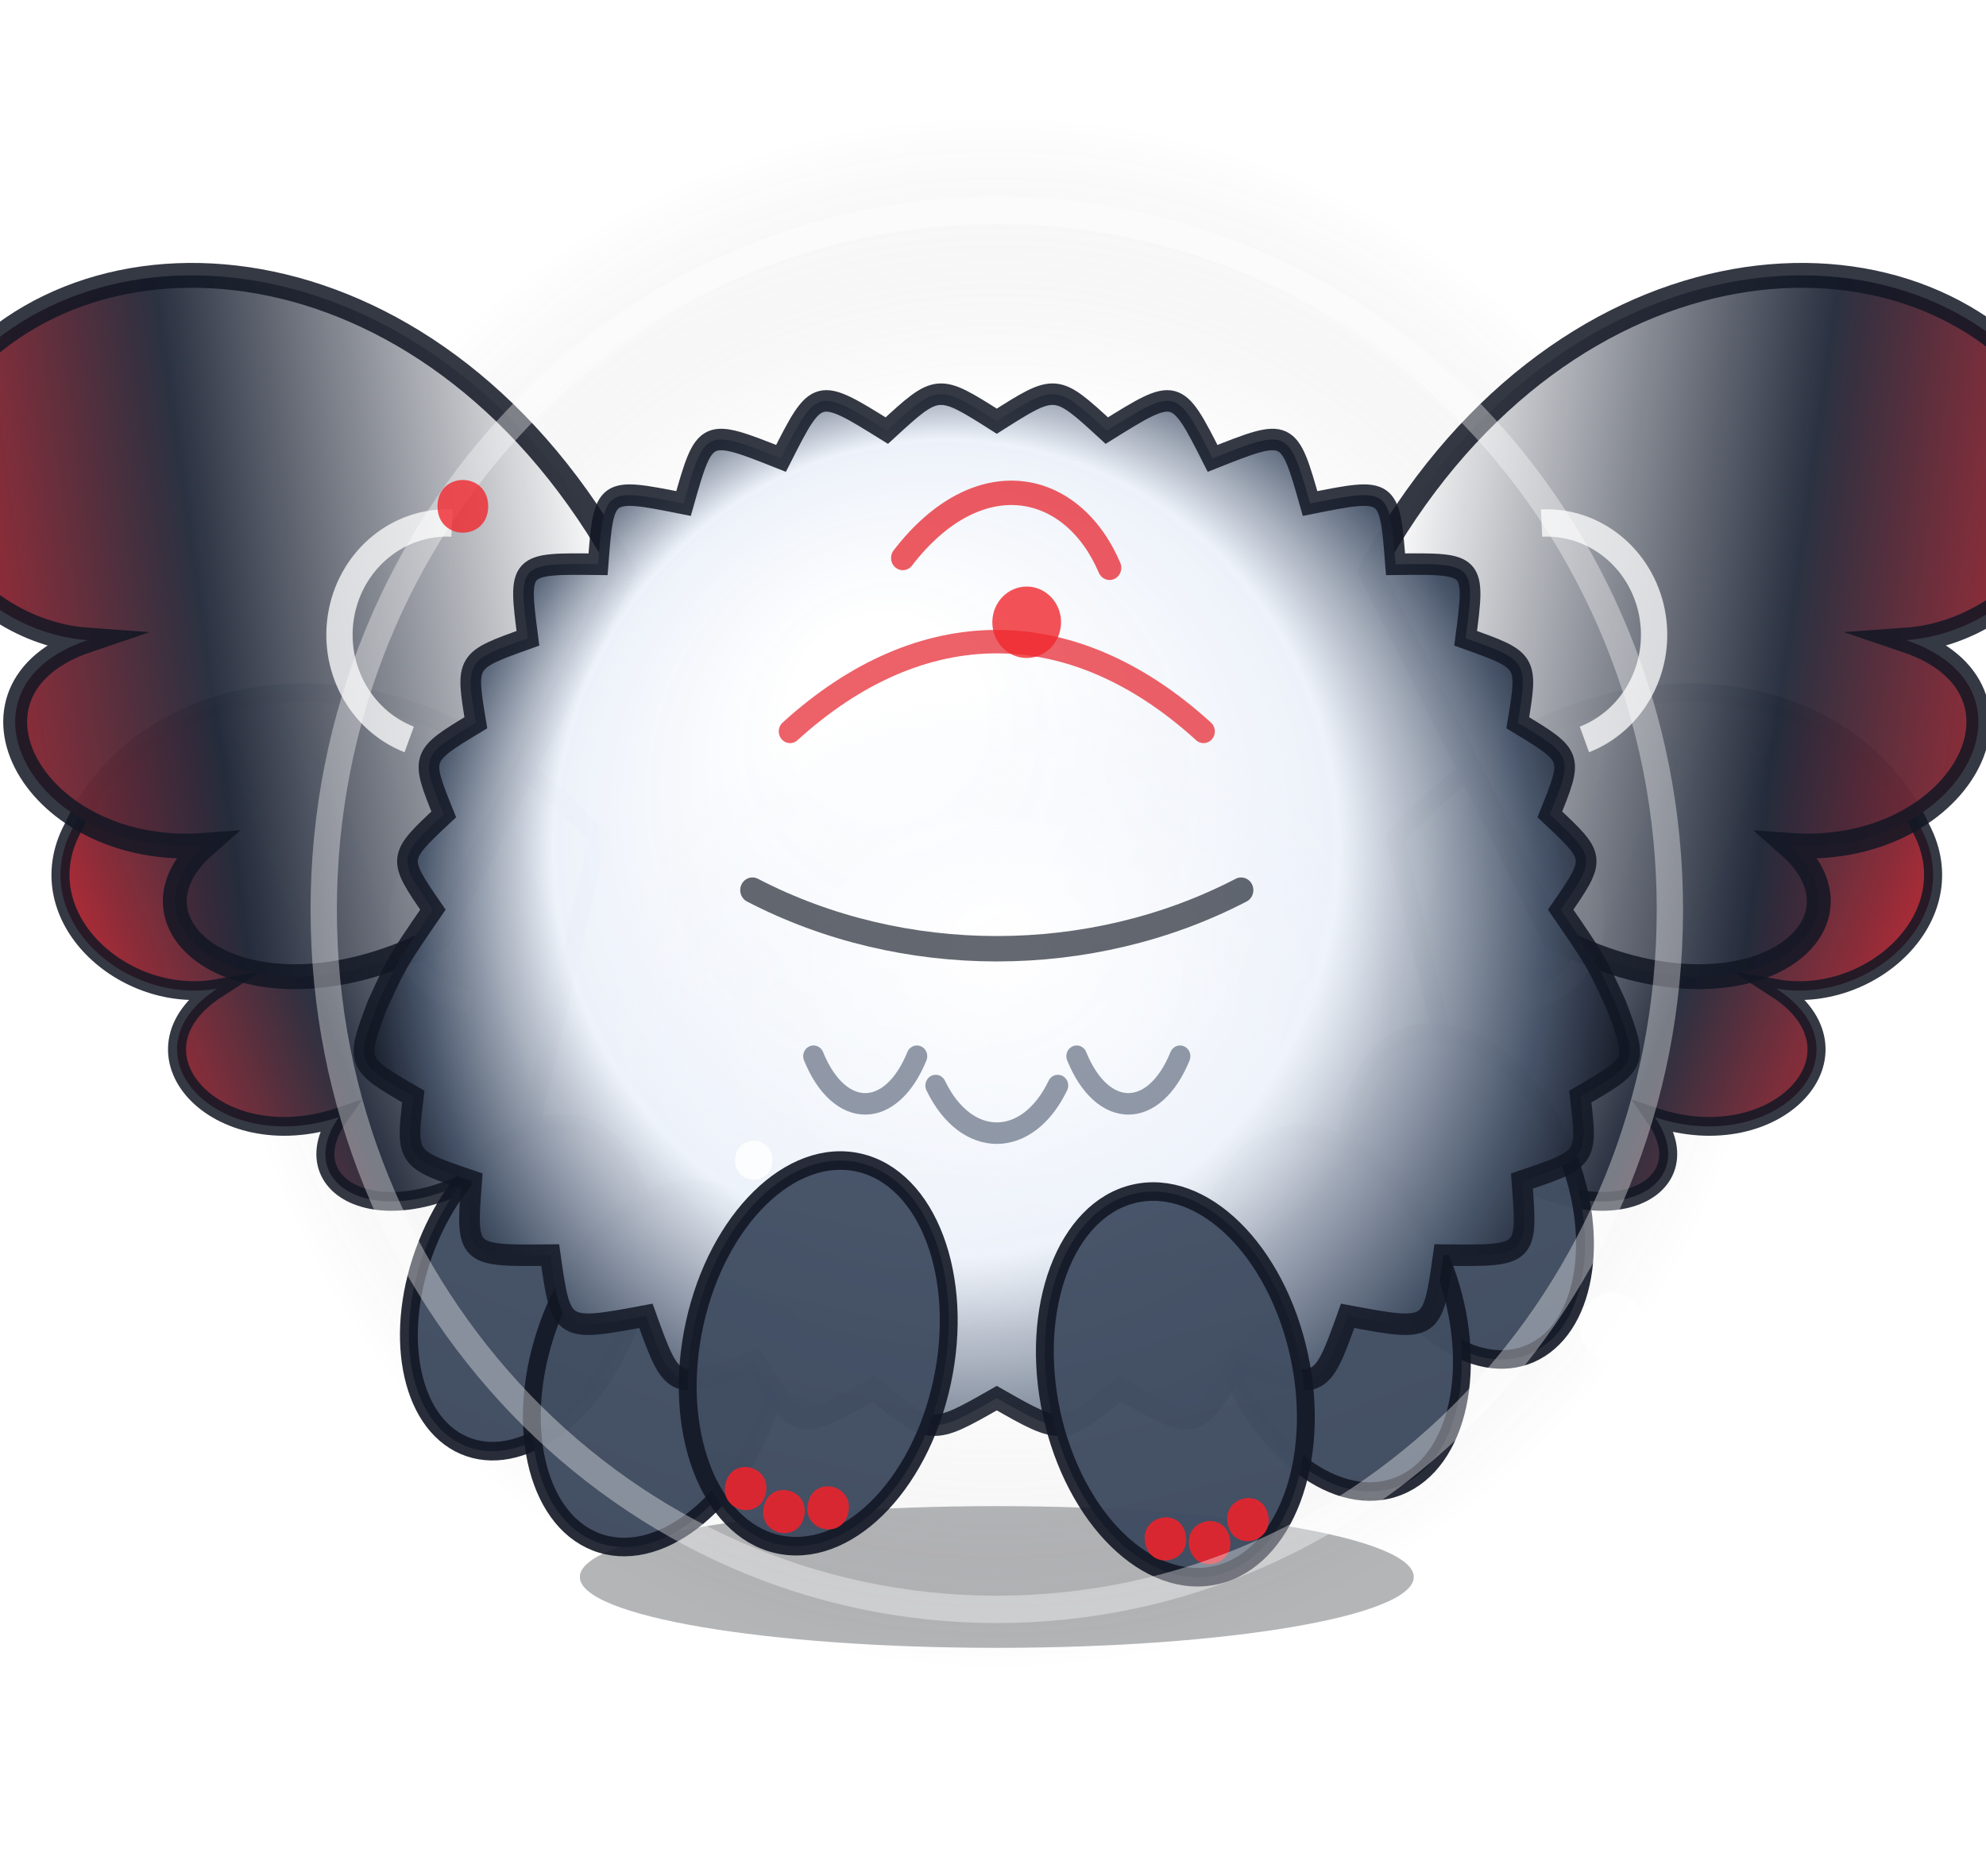
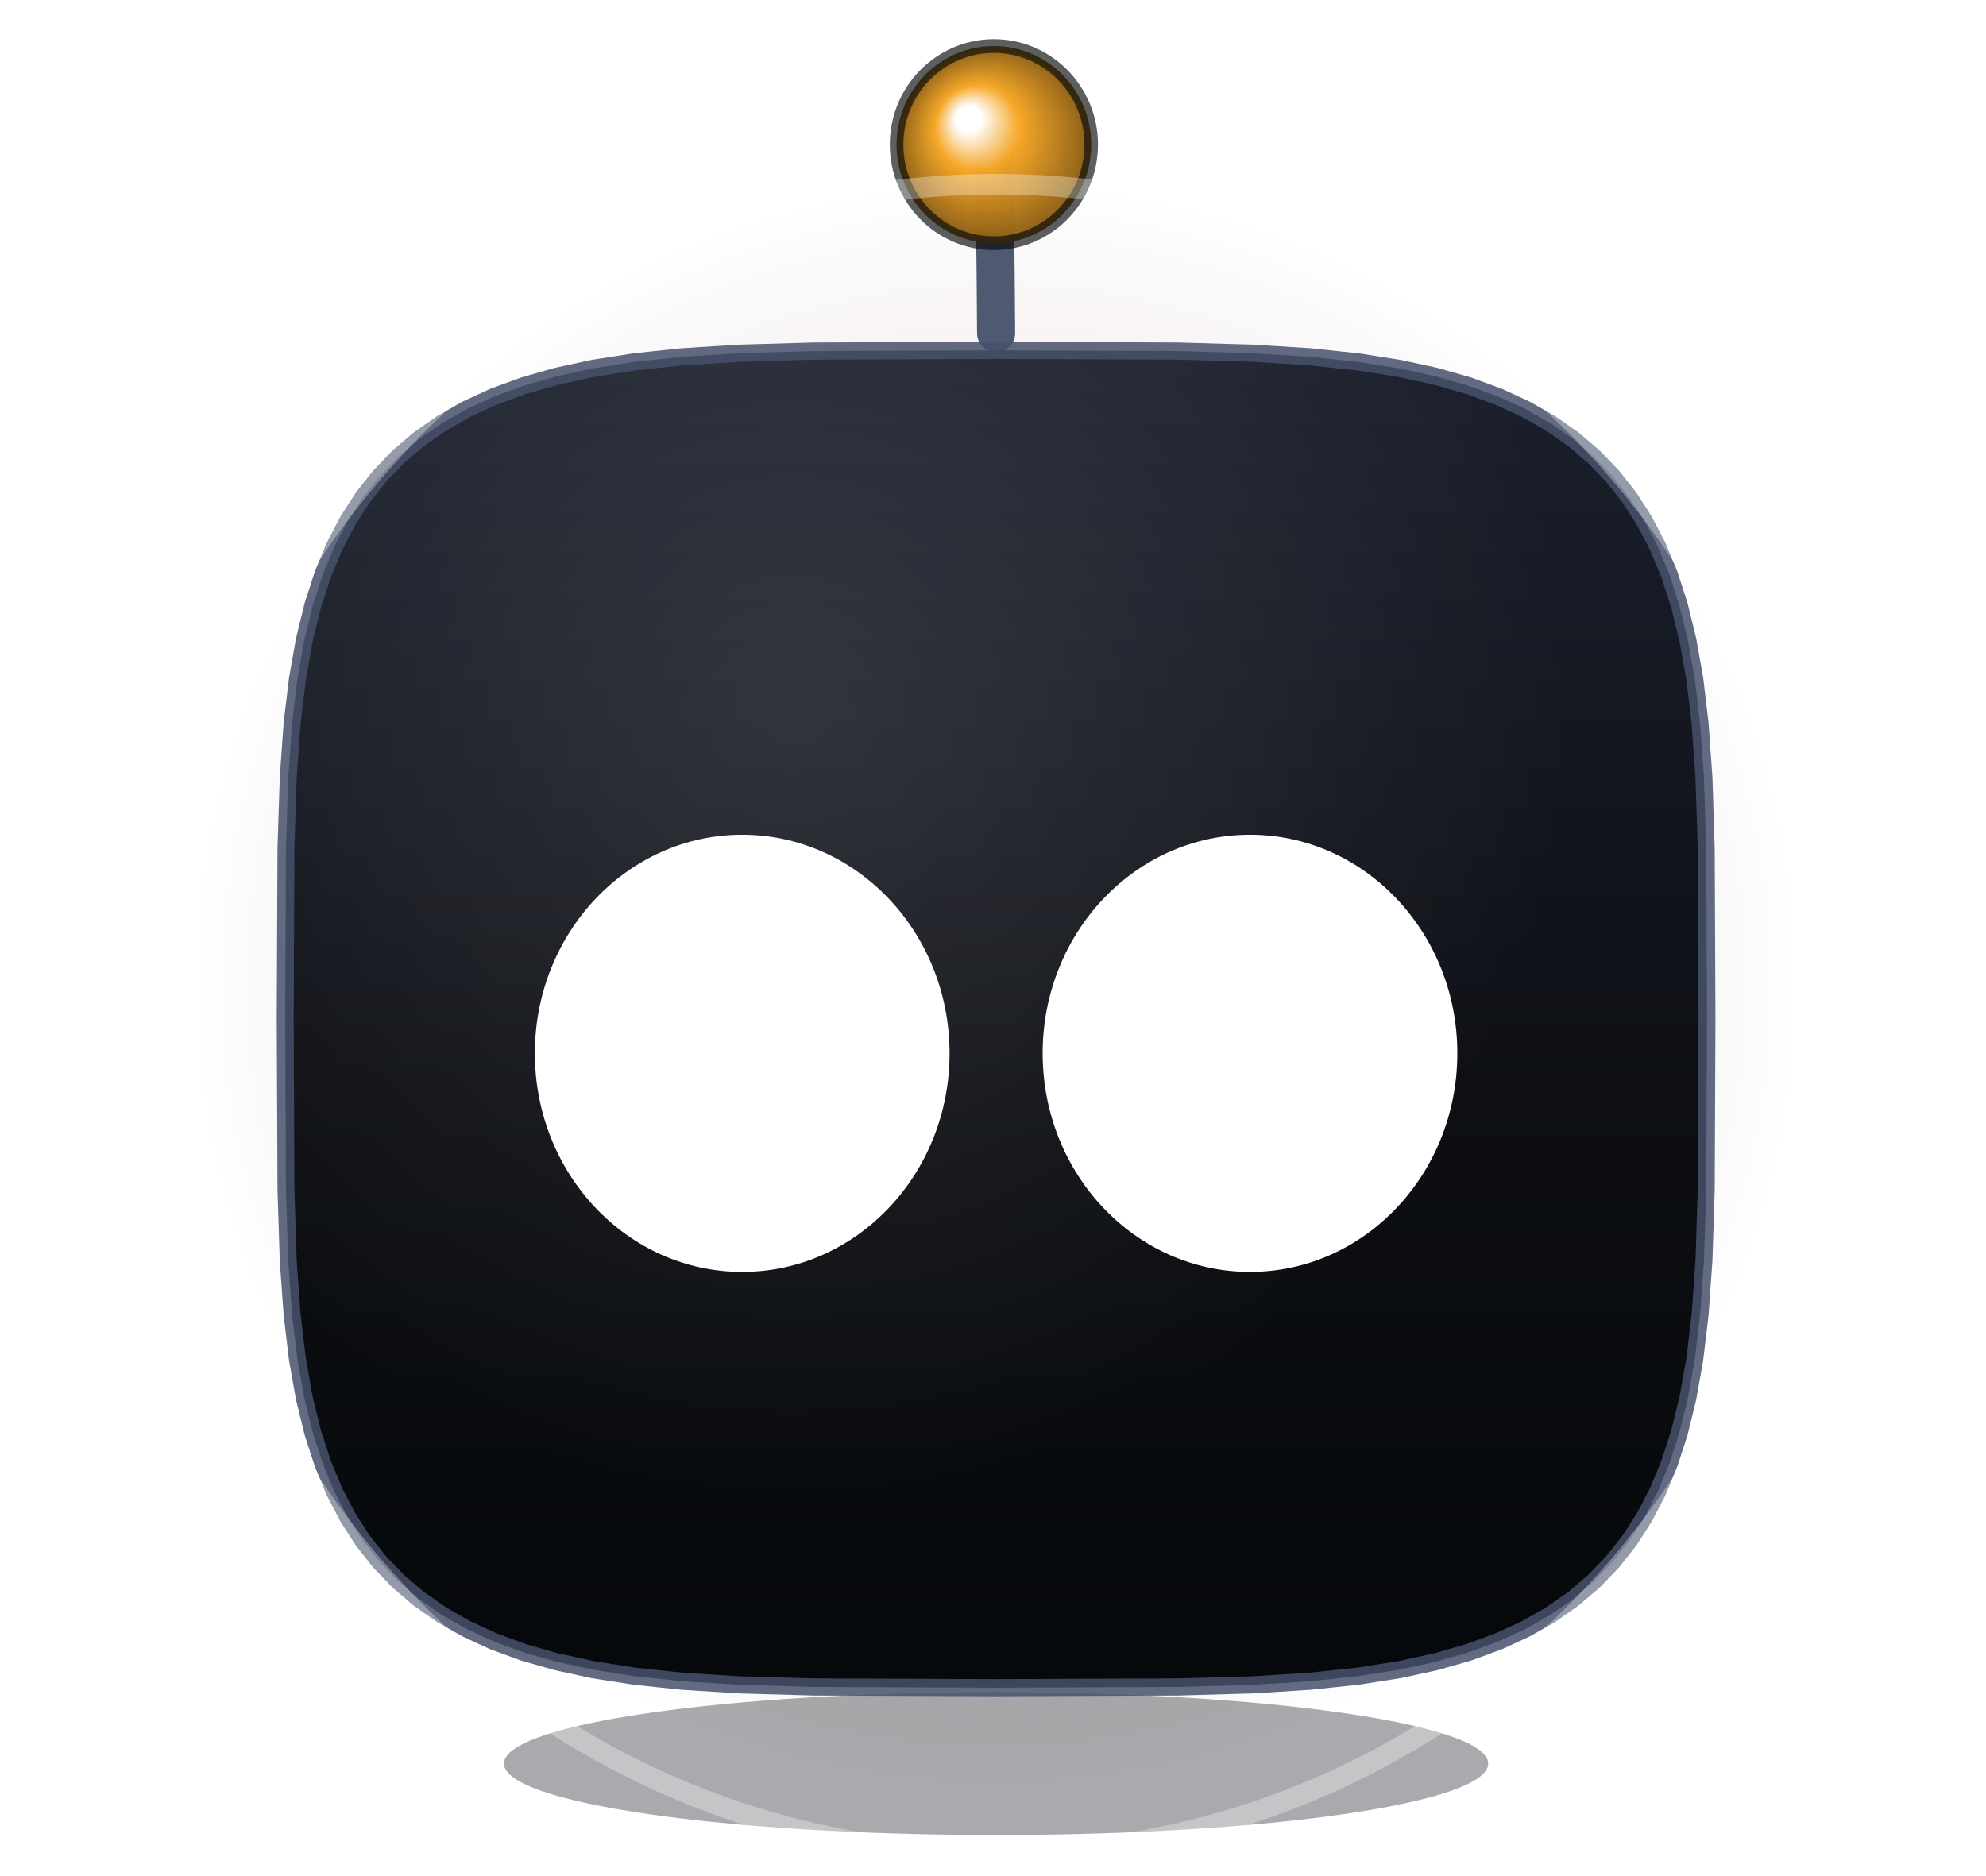
<svg xmlns="http://www.w3.org/2000/svg" width="360" height="340" viewBox="0 0 360 340">
  <defs>
-     <radialGradient id="radial-pattern-0" gradientUnits="userSpaceOnUse" cx="0" cy="-2" fx="0" fy="-2" r="90.167" gradientTransform="matrix(1.565217, 0, 0, 1.565217, 180.688, 164.9291)">
-       <stop offset="0.155" stop-color="rgb(100%, 98%, 98%)" stop-opacity="0.32" />
-       <stop offset="0.62" stop-color="rgb(98%, 98%, 100%)" stop-opacity="0.12" />
+     <radialGradient id="radial-pattern-0" gradientUnits="userSpaceOnUse" cx="0" cy="0" fx="0" fy="0" r="102.736" gradientTransform="matrix(1.416667, 0, 0, 1.416667, 180.5607, 178.5386)">
+       <stop offset="0.156" stop-color="rgb(96%, 65%, 14%)" stop-opacity="0.28" />
+       <stop offset="0.705" stop-color="rgb(90%, 28%, 30%)" stop-opacity="0.08" />
      <stop offset="1" stop-color="rgb(0%, 0%, 0%)" stop-opacity="0" />
    </radialGradient>
-     <linearGradient id="linear-pattern-0" gradientUnits="userSpaceOnUse" x1="0" y1="-12" x2="58" y2="20" gradientTransform="matrix(1, 0.000000000000000014, 0.000000000000000014, 1, -0.000000000000028422, 0)">
-       <stop offset="0" stop-color="rgb(100%, 100%, 100%)" stop-opacity="0.99" />
-       <stop offset="0.52" stop-color="rgb(14%, 17%, 23%)" stop-opacity="0.97" />
-       <stop offset="1" stop-color="rgb(90%, 14%, 18%)" stop-opacity="0.98" />
+     <radialGradient id="radial-pattern-1" gradientUnits="userSpaceOnUse" cx="-0.261" cy="-98" fx="-3.711" fy="-101.45" r="11.5" gradientTransform="matrix(1, 0, 0, 1, 0.000000000000014211, 0)">
+       <stop offset="0.13" stop-color="rgb(100%, 100%, 100%)" stop-opacity="0.98" />
+       <stop offset="0.435" stop-color="rgb(96%, 65%, 14%)" stop-opacity="0.98" />
+       <stop offset="1" stop-color="rgb(52.8%, 35.75%, 7.7%)" stop-opacity="0.98" />
+     </radialGradient>
+     <linearGradient id="linear-pattern-0" gradientUnits="userSpaceOnUse" x1="0" y1="-78" x2="0" y2="86" gradientTransform="matrix(1.534083, 0, 0, 1.55425, 180.5607, 178.5386)">
+       <stop offset="0" stop-color="rgb(11%, 13%, 18%)" stop-opacity="1" />
+       <stop offset="0.55" stop-color="rgb(5%, 6%, 8%)" stop-opacity="1" />
+       <stop offset="1" stop-color="rgb(2%, 3%, 4%)" stop-opacity="1" />
    </linearGradient>
-     <linearGradient id="linear-pattern-1" gradientUnits="userSpaceOnUse" x1="0" y1="-12" x2="58" y2="20" gradientTransform="matrix(1, 0.000000000000000014, 0.000000000000000014, 1, 0.000000000000028422, 0.000000000000014211)">
-       <stop offset="0" stop-color="rgb(100%, 100%, 100%)" stop-opacity="0.99" />
-       <stop offset="0.52" stop-color="rgb(14%, 17%, 23%)" stop-opacity="0.97" />
-       <stop offset="1" stop-color="rgb(90%, 14%, 18%)" stop-opacity="0.98" />
-     </linearGradient>
-     <linearGradient id="linear-pattern-2" gradientUnits="userSpaceOnUse" x1="0" y1="-12" x2="58" y2="20">
-       <stop offset="0" stop-color="rgb(100%, 100%, 100%)" stop-opacity="0.99" />
-       <stop offset="0.52" stop-color="rgb(14%, 17%, 23%)" stop-opacity="0.97" />
-       <stop offset="1" stop-color="rgb(90%, 14%, 18%)" stop-opacity="0.98" />
-     </linearGradient>
-     <linearGradient id="linear-pattern-3" gradientUnits="userSpaceOnUse" x1="0" y1="-12" x2="58" y2="20" gradientTransform="matrix(1, 0, 0, 1, 0.000000000000014211, 0)">
-       <stop offset="0" stop-color="rgb(100%, 100%, 100%)" stop-opacity="0.99" />
-       <stop offset="0.52" stop-color="rgb(14%, 17%, 23%)" stop-opacity="0.97" />
-       <stop offset="1" stop-color="rgb(90%, 14%, 18%)" stop-opacity="0.98" />
-     </linearGradient>
-     <linearGradient id="linear-pattern-4" gradientUnits="userSpaceOnUse" x1="0" y1="-17.5" x2="0" y2="17.5" gradientTransform="matrix(11.5, 0.000000000000000888, 0.000000000000000888, 17.5, 0, 0.000000000000014211)">
-       <stop offset="0" stop-color="rgb(100%, 100%, 100%)" stop-opacity="0.99" />
-       <stop offset="0.45" stop-color="rgb(28%, 33%, 41%)" stop-opacity="0.98" />
-       <stop offset="1" stop-color="rgb(7%, 9%, 14%)" stop-opacity="0.99" />
-     </linearGradient>
-     <linearGradient id="linear-pattern-5" gradientUnits="userSpaceOnUse" x1="0" y1="-17.5" x2="0" y2="17.5" gradientTransform="matrix(11.5, 0.000000000000000888, -0.000000000000000888, 17.5, -0.000000000000014211, 0.000000000000028422)">
-       <stop offset="0" stop-color="rgb(100%, 100%, 100%)" stop-opacity="0.99" />
-       <stop offset="0.45" stop-color="rgb(28%, 33%, 41%)" stop-opacity="0.98" />
-       <stop offset="1" stop-color="rgb(7%, 9%, 14%)" stop-opacity="0.99" />
-     </linearGradient>
-     <linearGradient id="linear-pattern-6" gradientUnits="userSpaceOnUse" x1="0" y1="-19" x2="0" y2="19" gradientTransform="matrix(12.5, 0, 0, 19, 0.000000000000028422, -0.000000000000014211)">
-       <stop offset="0" stop-color="rgb(100%, 100%, 100%)" stop-opacity="0.99" />
-       <stop offset="0.45" stop-color="rgb(28%, 33%, 41%)" stop-opacity="0.98" />
-       <stop offset="1" stop-color="rgb(7%, 9%, 14%)" stop-opacity="0.99" />
-     </linearGradient>
-     <linearGradient id="linear-pattern-7" gradientUnits="userSpaceOnUse" x1="0" y1="-19" x2="0" y2="19" gradientTransform="matrix(12.5, 0, 0, 19, 0, 0.000000000000028422)">
-       <stop offset="0" stop-color="rgb(100%, 100%, 100%)" stop-opacity="0.99" />
-       <stop offset="0.45" stop-color="rgb(28%, 33%, 41%)" stop-opacity="0.98" />
-       <stop offset="1" stop-color="rgb(7%, 9%, 14%)" stop-opacity="0.99" />
-     </linearGradient>
-     <radialGradient id="radial-pattern-1" gradientUnits="userSpaceOnUse" cx="0" cy="5" fx="-14.069" fy="-24.31" r="68" gradientTransform="matrix(1, 0, 0, 1, 0, 0.000000000000014211)">
-       <stop offset="0.147" stop-color="rgb(100%, 100%, 100%)" stop-opacity="1" />
-       <stop offset="0.616" stop-color="rgb(93%, 95%, 98%)" stop-opacity="0.99" />
-       <stop offset="0.881" stop-color="rgb(28%, 33%, 41%)" stop-opacity="0.98" />
-       <stop offset="1" stop-color="rgb(7%, 9%, 14%)" stop-opacity="0.96" />
+     <radialGradient id="radial-pattern-2" gradientUnits="userSpaceOnUse" cx="-24" cy="-32" fx="-24" fy="-32" r="92" gradientTransform="matrix(1, 0, 0, 1, 0.000000000000014211, 0)">
+       <stop offset="0.043" stop-color="rgb(100%, 100%, 100%)" stop-opacity="0.12" />
+       <stop offset="1" stop-color="rgb(100%, 100%, 100%)" stop-opacity="0" />
    </radialGradient>
-     <radialGradient id="radial-pattern-2" gradientUnits="userSpaceOnUse" cx="0" cy="0" fx="0" fy="-0.222" r="1" gradientTransform="matrix(71.5498, 0, 0, 58.45012, 180.688, 182.6413)">
-       <stop offset="0.1" stop-color="rgb(100%, 100%, 100%)" stop-opacity="0.85" />
-       <stop offset="1" stop-color="rgb(93%, 95%, 98%)" stop-opacity="0" />
-     </radialGradient>
-     <linearGradient id="linear-pattern-8" gradientUnits="userSpaceOnUse" x1="0" y1="-20" x2="0" y2="20" gradientTransform="matrix(13.5, 0, 0, 20, 0, 0)">
-       <stop offset="0" stop-color="rgb(100%, 100%, 100%)" stop-opacity="0.99" />
-       <stop offset="0.45" stop-color="rgb(28%, 33%, 41%)" stop-opacity="0.98" />
-       <stop offset="1" stop-color="rgb(7%, 9%, 14%)" stop-opacity="0.99" />
-     </linearGradient>
-     <linearGradient id="linear-pattern-9" gradientUnits="userSpaceOnUse" x1="0" y1="-20" x2="0" y2="20" gradientTransform="matrix(13.5, 0.000000000000000444, -0.000000000000000888, 20, -0.000000000000028422, 0)">
-       <stop offset="0" stop-color="rgb(100%, 100%, 100%)" stop-opacity="0.99" />
-       <stop offset="0.45" stop-color="rgb(28%, 33%, 41%)" stop-opacity="0.98" />
-       <stop offset="1" stop-color="rgb(7%, 9%, 14%)" stop-opacity="0.99" />
-     </linearGradient>
+     <clipPath id="clip-0">
+       <path clip-rule="nonzero" d="M 96 151 L 173 151 L 173 231 L 96 231 Z M 96 151 " />
+     </clipPath>
+     <clipPath id="clip-1">
+       <path clip-rule="nonzero" d="M 172.125 190.973 C 172.125 212.863 155.297 230.605 134.539 230.605 C 113.781 230.605 96.953 212.863 96.953 190.973 C 96.953 169.082 113.781 151.34 134.539 151.34 C 155.297 151.34 172.125 169.082 172.125 190.973 " />
+     </clipPath>
+     <clipPath id="clip-2">
+       <path clip-rule="nonzero" d="M 189 151 L 265 151 L 265 231 L 189 231 Z M 189 151 " />
+     </clipPath>
+     <clipPath id="clip-3">
+       <path clip-rule="nonzero" d="M 264.168 190.973 C 264.168 212.863 247.34 230.605 226.582 230.605 C 205.824 230.605 189 212.863 189 190.973 C 189 169.082 205.824 151.34 226.582 151.34 C 247.34 151.34 264.168 169.082 264.168 190.973 " />
+     </clipPath>
  </defs>
-   <path fill-rule="nonzero" fill="rgb(2%, 3%, 6%)" fill-opacity="0.3" d="M 256.27 285.914 C 256.27 293.012 222.43 298.762 180.688 298.762 C 138.945 298.762 105.109 293.012 105.109 285.914 C 105.109 278.816 138.945 273.066 180.688 273.066 C 222.43 273.066 256.27 278.816 256.27 285.914 " />
-   <path fill-rule="nonzero" fill="url(#radial-pattern-0)" d="M 321.82 161.797 C 321.82 239.742 258.633 302.93 180.688 302.93 C 102.742 302.93 39.559 239.742 39.559 161.797 C 39.559 83.855 102.742 20.668 180.688 20.668 C 258.633 20.668 321.82 83.855 321.82 161.797 " />
-   <path fill-rule="nonzero" fill="url(#linear-pattern-0)" stroke-width="2" stroke-linecap="butt" stroke-linejoin="miter" stroke="rgb(7%, 9%, 14%)" stroke-opacity="0.85" stroke-miterlimit="10" d="M -0 -14 C 24.001 -34 52 -26.001 58 -7.999 C 62 2 50 10.001 40 7 C 50.001 14.999 38 24.999 25.001 19.001 C 30 28.001 15.999 32 4.001 19 Z M -0 -14 " transform="matrix(-1.623663, -0.203555, -0.19578, 1.688139, 105.7311, 175.5564)" />
-   <path fill="none" stroke-width="2.2" stroke-linecap="butt" stroke-linejoin="miter" stroke="rgb(100%, 100%, 100%)" stroke-opacity="0.75" stroke-miterlimit="10" d="M 14.781 -12.561 C 18.992 -11.192 21.581 -6.965 20.89 -2.591 C 20.197 1.779 16.426 4.999 11.999 5 " transform="matrix(-1.623663, -0.203555, -0.19578, 1.688139, 105.7311, 175.5564)" />
-   <path fill-rule="nonzero" fill="url(#linear-pattern-1)" stroke-width="2" stroke-linecap="butt" stroke-linejoin="miter" stroke="rgb(7%, 9%, 14%)" stroke-opacity="0.85" stroke-miterlimit="10" d="M -0.001 -14 C 24 -34 52 -26.001 57.999 -8 C 62 2 49.999 10.001 39.999 7 C 50.001 14.999 38 24.999 25 19.001 C 29.999 28.001 15.999 32 4 19 Z M -0.001 -14 " transform="matrix(1.623663, -0.203555, 0.19578, 1.688139, 255.6449, 175.5564)" />
-   <path fill="none" stroke-width="2.2" stroke-linecap="butt" stroke-linejoin="miter" stroke="rgb(100%, 100%, 100%)" stroke-opacity="0.75" stroke-miterlimit="10" d="M 14.782 -12.56 C 18.991 -11.192 21.583 -6.964 20.889 -2.591 C 20.196 1.779 16.428 5 12.001 5 " transform="matrix(1.623663, -0.203555, 0.19578, 1.688139, 255.6449, 175.5564)" />
-   <path fill-rule="nonzero" fill="url(#linear-pattern-2)" stroke-width="2" stroke-linecap="butt" stroke-linejoin="miter" stroke="rgb(7%, 9%, 14%)" stroke-opacity="0.85" stroke-miterlimit="10" d="M -0 -14 C 24 -34 52 -26 58 -8.001 C 62 2.001 50 10 40 6.999 C 50 15 38 25 24.999 19 C 30 28 15.999 32.001 4.001 18.999 Z M -0 -14 " transform="matrix(-2.028029, -0.793669, -0.763356, 2.108563, 102.3239, 133.0472)" />
-   <path fill="none" stroke-width="2.2" stroke-linecap="butt" stroke-linejoin="miter" stroke="rgb(100%, 100%, 100%)" stroke-opacity="0.75" stroke-miterlimit="10" d="M 14.782 -12.56 C 18.992 -11.192 21.582 -6.964 20.89 -2.591 C 20.197 1.781 16.428 5 11.999 5 " transform="matrix(-2.028029, -0.793669, -0.763356, 2.108563, 102.3239, 133.0472)" />
-   <path fill-rule="nonzero" fill="url(#linear-pattern-3)" stroke-width="2" stroke-linecap="butt" stroke-linejoin="miter" stroke="rgb(7%, 9%, 14%)" stroke-opacity="0.85" stroke-miterlimit="10" d="M -0.001 -14 C 23.999 -34 52.001 -26 58 -8.001 C 62 2.001 50 10 40 6.999 C 49.999 15 37.999 25 25 19.001 C 29.999 28 16 32.001 4 18.999 Z M -0.001 -14 " transform="matrix(2.028029, -0.793669, 0.763356, 2.108563, 259.0521, 133.0472)" />
-   <path fill="none" stroke-width="2.2" stroke-linecap="butt" stroke-linejoin="miter" stroke="rgb(100%, 100%, 100%)" stroke-opacity="0.75" stroke-miterlimit="10" d="M 14.781 -12.56 C 18.991 -11.192 21.582 -6.964 20.889 -2.591 C 20.197 1.781 16.427 4.999 12.001 5 " transform="matrix(2.028029, -0.793669, 0.763356, 2.108563, 259.0521, 133.0472)" />
-   <path fill-rule="nonzero" fill="url(#linear-pattern-4)" stroke-width="1.9" stroke-linecap="butt" stroke-linejoin="miter" stroke="rgb(7%, 9%, 14%)" stroke-opacity="0.9" stroke-miterlimit="10" d="M 11.501 -0 C 11.499 9.665 6.35 17.5 -0 17.501 C -6.352 17.5 -11.5 9.664 -11.5 0.001 C -11.5 -9.666 -6.351 -17.501 0.001 -17.5 C 6.352 -17.5 11.5 -9.664 11.501 -0 " transform="matrix(1.574485, 0.676321, -0.65049, 1.637008, 95.50966, 233.4136)" />
-   <path fill-rule="nonzero" fill="url(#linear-pattern-5)" stroke-width="1.9" stroke-linecap="butt" stroke-linejoin="miter" stroke="rgb(7%, 9%, 14%)" stroke-opacity="0.9" stroke-miterlimit="10" d="M 11.5 -0.001 C 11.501 9.664 6.352 17.5 -0 17.499 C -6.351 17.5 -11.5 9.666 -11.501 0 C -11.5 -9.665 -6.351 -17.5 -0 -17.5 C 6.352 -17.5 11.501 -9.666 11.5 -0.001 " transform="matrix(1.570454, -0.686376, 0.660161, 1.632818, 265.8663, 216.8287)" />
-   <path fill-rule="nonzero" fill="url(#linear-pattern-6)" stroke-width="1.9" stroke-linecap="butt" stroke-linejoin="miter" stroke="rgb(7%, 9%, 14%)" stroke-opacity="0.9" stroke-miterlimit="10" d="M 12.5 -0 C 12.5 10.494 6.903 19 0.001 19 C -6.904 19.001 -12.499 10.493 -12.5 0.001 C -12.5 -10.494 -6.903 -18.999 -0.001 -18.999 C 6.904 -19.001 12.501 -10.493 12.5 -0 " transform="matrix(1.595263, 0.621462, -0.597726, 1.658611, 119.3596, 248.021)" />
-   <path fill-rule="nonzero" fill="url(#linear-pattern-7)" stroke-width="1.9" stroke-linecap="butt" stroke-linejoin="miter" stroke="rgb(7%, 9%, 14%)" stroke-opacity="0.9" stroke-miterlimit="10" d="M 12.5 0.001 C 12.501 10.494 6.904 19 -0.001 18.999 C -6.904 19.001 -12.5 10.494 -12.499 0.001 C -12.5 -10.494 -6.903 -19 -0 -19 C 6.903 -19 12.5 -10.495 12.5 0.001 " transform="matrix(1.593027, -0.627631, 0.603659, 1.656287, 242.0164, 237.985)" />
-   <path fill-rule="nonzero" fill="url(#radial-pattern-1)" stroke-width="2.2" stroke-linecap="butt" stroke-linejoin="miter" stroke="rgb(7%, 9%, 14%)" stroke-opacity="0.85" stroke-miterlimit="10" d="M 60 0 C 63.788 5.302 63.788 5.302 65.909 9.755 C 68.225 15.703 68.225 15.703 62.085 19.134 C 62.878 25.501 62.878 25.501 55.875 27.777 C 56.499 35.454 56.499 35.454 47.517 35.355 C 46.366 43.202 46.366 43.202 37.334 41.574 C 34.454 49.289 34.454 49.289 25.716 46.195 C 21.217 53.481 21.217 53.481 13.111 49.04 C 6.989 53.836 6.989 53.836 -0 49.999 C -6.989 53.836 -6.989 53.836 -13.109 49.04 C -21.217 53.481 -21.217 53.481 -25.716 46.195 C -34.452 49.289 -34.452 49.289 -37.335 41.574 C -46.367 43.202 -46.367 43.202 -47.518 35.355 C -56.497 35.454 -56.497 35.454 -55.876 27.777 C -62.878 25.501 -62.878 25.501 -62.085 19.134 C -68.226 15.703 -68.226 15.703 -65.91 9.755 C -63.786 5.302 -63.786 5.302 -60.001 0 C -63.786 -5.301 -63.786 -5.301 -58.847 -9.754 C -61.335 -15.702 -61.335 -15.702 -55.433 -19.134 C -56.527 -25.501 -56.527 -25.501 -49.889 -27.779 C -50.932 -35.456 -50.932 -35.456 -42.427 -35.355 C -41.799 -43.201 -41.799 -43.201 -33.333 -41.574 C -31.059 -49.288 -31.059 -49.288 -22.96 -46.194 C -19.126 -53.481 -19.126 -53.481 -11.706 -49.039 C -6.283 -53.836 -6.283 -53.836 -0 -50.001 C 6.282 -53.836 6.282 -53.836 11.705 -49.039 C 19.125 -53.481 19.125 -53.481 22.962 -46.194 C 31.06 -49.288 31.06 -49.288 33.335 -41.574 C 41.798 -43.201 41.798 -43.201 42.427 -35.355 C 50.931 -35.456 50.931 -35.456 49.888 -27.779 C 56.529 -25.501 56.529 -25.501 55.433 -19.134 C 61.337 -15.702 61.337 -15.702 58.847 -9.754 C 63.788 -5.301 63.788 -5.301 60 0 Z M 60 0 " transform="matrix(1.703567, 0, 0, 1.771216, 180.688, 164.9291)" />
-   <path fill-rule="nonzero" fill="url(#radial-pattern-2)" d="M 252.238 182.641 C 252.238 214.922 220.203 241.09 180.688 241.09 C 141.172 241.09 109.137 214.922 109.137 182.641 C 109.137 150.359 141.172 124.191 180.688 124.191 C 220.203 124.191 252.238 150.359 252.238 182.641 " />
-   <path fill="none" stroke-width="2.5" stroke-linecap="round" stroke-linejoin="miter" stroke="rgb(90%, 14%, 18%)" stroke-opacity="0.75" stroke-miterlimit="10" d="M -10 -36.001 C -2 -46 8 -44 11.999 -34.999 " transform="matrix(1.703567, 0, 0, 1.771216, 180.688, 164.9291)" />
-   <path fill="none" stroke-width="2.4" stroke-linecap="round" stroke-linejoin="miter" stroke="rgb(90%, 14%, 18%)" stroke-opacity="0.72" stroke-miterlimit="10" d="M -21.999 -18.249 C -8.001 -30.5 8 -30.5 22.001 -18.249 " transform="matrix(1.703567, 0, 0, 1.771216, 180.688, 164.9291)" />
-   <path fill="none" stroke-width="2.6" stroke-linecap="round" stroke-linejoin="miter" stroke="rgb(7%, 9%, 14%)" stroke-opacity="0.65" stroke-miterlimit="10" d="M -26 -2 C -10 5.999 9.999 5.999 26 -2 " transform="matrix(1.703567, 0, 0, 1.771216, 180.688, 164.9291)" />
-   <path fill="none" stroke-width="2.2" stroke-linecap="round" stroke-linejoin="miter" stroke="rgb(28%, 33%, 41%)" stroke-opacity="0.58" stroke-miterlimit="10" d="M -19.5 14.999 C -16.751 21.501 -11.25 21.501 -8.5 14.999 " transform="matrix(1.703567, 0, 0, 1.771216, 180.688, 164.9291)" />
-   <path fill="none" stroke-width="2.2" stroke-linecap="round" stroke-linejoin="miter" stroke="rgb(28%, 33%, 41%)" stroke-opacity="0.58" stroke-miterlimit="10" d="M -6.501 18.001 C -3.249 24.5 3.249 24.5 6.5 18.001 " transform="matrix(1.703567, 0, 0, 1.771216, 180.688, 164.9291)" />
-   <path fill="none" stroke-width="2.2" stroke-linecap="round" stroke-linejoin="miter" stroke="rgb(28%, 33%, 41%)" stroke-opacity="0.58" stroke-miterlimit="10" d="M 8.5 14.999 C 11.249 21.501 16.75 21.501 19.499 14.999 " transform="matrix(1.703567, 0, 0, 1.771216, 180.688, 164.9291)" />
-   <path fill-rule="nonzero" fill="url(#linear-pattern-8)" stroke-width="1.9" stroke-linecap="round" stroke-linejoin="miter" stroke="rgb(7%, 9%, 14%)" stroke-opacity="0.9" stroke-miterlimit="10" d="M 13.5 -0.001 C 13.5 11.045 7.457 20.001 -0.001 20 C -7.456 20.001 -13.501 11.046 -13.5 0.001 C -13.5 -11.046 -7.457 -20 -0.001 -19.999 C 7.457 -20 13.501 -11.046 13.5 -0.001 " transform="matrix(1.661979, 0.388975, -0.374119, 1.727977, 148.3202, 245.3707)" />
-   <path fill-rule="nonzero" fill="rgb(90%, 14%, 18%)" fill-opacity="0.92" d="M 138.812 270.742 C 137.715 275.809 130.402 274.098 131.5 269.031 C 132.598 263.961 139.91 265.672 138.812 270.742 " />
-   <path fill-rule="nonzero" fill="rgb(90%, 14%, 18%)" fill-opacity="0.92" d="M 145.766 274.91 C 144.668 279.98 137.355 278.27 138.453 273.199 C 139.551 268.129 146.863 269.844 145.766 274.91 " />
-   <path fill-rule="nonzero" fill="rgb(90%, 14%, 18%)" fill-opacity="0.92" d="M 153.77 274.242 C 152.672 279.312 145.359 277.598 146.457 272.531 C 147.555 267.461 154.867 269.172 153.77 274.242 " />
-   <path fill-rule="nonzero" fill="url(#linear-pattern-9)" stroke-width="1.9" stroke-linecap="round" stroke-linejoin="miter" stroke="rgb(7%, 9%, 14%)" stroke-opacity="0.9" stroke-miterlimit="10" d="M 13.499 0 C 13.501 11.046 7.455 20 -0 20 C -7.455 20 -13.5 11.046 -13.501 -0.001 C -13.5 -11.046 -7.456 -20.001 -0.001 -20.001 C 7.456 -20 13.501 -11.047 13.499 0 " transform="matrix(1.662009, -0.388837, 0.373986, 1.728008, 213.0558, 250.9945)" />
-   <path fill-rule="nonzero" fill="rgb(90%, 14%, 18%)" fill-opacity="0.92" d="M 214.918 278.156 C 216.016 283.223 208.703 284.934 207.605 279.867 C 206.508 274.797 213.82 273.086 214.918 278.156 " />
-   <path fill-rule="nonzero" fill="rgb(90%, 14%, 18%)" fill-opacity="0.92" d="M 222.922 278.824 C 224.016 283.895 216.703 285.605 215.609 280.535 C 214.512 275.465 221.824 273.754 222.922 278.824 " />
-   <path fill-rule="nonzero" fill="rgb(90%, 14%, 18%)" fill-opacity="0.92" d="M 229.875 274.656 C 230.973 279.723 223.66 281.434 222.562 276.367 C 221.465 271.297 228.777 269.586 229.875 274.656 " />
-   <path fill="none" stroke-width="2.8" stroke-linecap="round" stroke-linejoin="miter" stroke="rgb(100%, 100%, 100%)" stroke-opacity="0.365" stroke-miterlimit="10" d="M 71.621 0 C 71.621 39.554 39.554 71.621 -0 71.621 C -39.554 71.621 -71.619 39.554 -71.619 0 C -71.619 -39.554 -39.554 -71.62 -0 -71.62 C 39.554 -71.62 71.621 -39.554 71.621 0 " transform="matrix(1.703567, 0, 0, 1.771216, 180.688, 164.9291)" />
-   <path fill-rule="nonzero" fill="rgb(100%, 100%, 100%)" fill-opacity="0.8" d="M 140.047 210.352 C 140.047 215.055 133.262 215.055 133.262 210.352 C 133.262 205.645 140.047 205.645 140.047 210.352 " />
-   <path fill-rule="nonzero" fill="rgb(94%, 16%, 18%)" fill-opacity="0.8" d="M 88.492 91.801 C 88.492 98.168 79.305 98.168 79.305 91.801 C 79.305 85.43 88.492 85.43 88.492 91.801 " />
-   <path fill-rule="nonzero" fill="rgb(100%, 100%, 100%)" fill-opacity="0.8" d="M 298.219 240.578 C 298.219 243.996 295.551 246.77 292.262 246.77 C 288.973 246.77 286.305 243.996 286.305 240.578 C 286.305 237.156 288.973 234.383 292.262 234.383 C 295.551 234.383 298.219 237.156 298.219 240.578 " />
-   <path fill-rule="nonzero" fill="rgb(94%, 16%, 18%)" fill-opacity="0.8" d="M 192.336 112.82 C 192.336 116.398 189.547 119.297 186.105 119.297 C 182.668 119.297 179.879 116.398 179.879 112.82 C 179.879 109.242 182.668 106.344 186.105 106.344 C 189.547 106.344 192.336 109.242 192.336 112.82 " />
+   <path fill-rule="nonzero" fill="rgb(2%, 3%, 6%)" fill-opacity="0.34" d="M 269.766 319.746 C 269.766 326.898 229.828 332.695 180.562 332.695 C 131.293 332.695 91.355 326.898 91.355 319.746 C 91.355 312.598 131.293 306.797 180.562 306.797 C 229.828 306.797 269.766 312.598 269.766 319.746 " />
+   <path fill-rule="nonzero" fill="url(#radial-pattern-0)" d="M 326.102 178.539 C 326.102 258.918 260.941 324.082 180.562 324.082 C 100.18 324.082 35.02 258.918 35.02 178.539 C 35.02 98.156 100.18 32.996 180.562 32.996 C 260.941 32.996 326.102 98.156 326.102 178.539 " />
+   <path fill="none" stroke-width="4.5" stroke-linecap="round" stroke-linejoin="miter" stroke="rgb(28%, 32%, 42%)" stroke-opacity="0.95" stroke-miterlimit="10" d="M 0.001 -76.001 C -0.052 -85.999 -0.182 -92 -0.261 -98 " transform="matrix(1.534083, 0, 0, 1.55425, 180.5607, 178.5386)" />
+   <path fill-rule="nonzero" fill="url(#radial-pattern-1)" stroke-width="1.6" stroke-linecap="round" stroke-linejoin="miter" stroke="rgb(2%, 3%, 4%)" stroke-opacity="0.65" stroke-miterlimit="10" d="M 11.238 -98 C 11.238 -91.649 6.089 -86.499 -0.261 -86.499 C -6.612 -86.499 -11.76 -91.649 -11.76 -98 C -11.76 -104.351 -6.612 -109.5 -0.261 -109.5 C 6.089 -109.5 11.238 -104.351 11.238 -98 " transform="matrix(1.534083, 0, 0, 1.55425, 180.5607, 178.5386)" />
+   <path fill-rule="nonzero" fill="url(#linear-pattern-0)" d="M 309.422 184.754 L 309.285 215.758 L 308.871 228.555 L 308.18 238.301 L 307.211 246.43 L 305.957 253.488 L 304.422 259.75 L 302.598 265.379 L 300.48 270.48 L 298.062 275.117 L 295.34 279.344 L 292.297 283.195 L 288.922 286.699 L 285.199 289.875 L 281.105 292.738 L 276.609 295.301 L 271.68 297.574 L 266.262 299.566 L 260.277 301.281 L 253.621 302.727 L 246.117 303.902 L 237.477 304.816 L 227.117 305.469 L 213.516 305.855 L 180.562 305.988 L 147.605 305.855 L 134.004 305.469 L 123.645 304.816 L 115.004 303.902 L 107.5 302.727 L 100.844 301.281 L 94.859 299.566 L 89.441 297.574 L 84.512 295.301 L 80.02 292.738 L 75.926 289.875 L 72.199 286.699 L 68.824 283.195 L 65.781 279.344 L 63.059 275.117 L 60.641 270.48 L 58.523 265.379 L 56.699 259.75 L 55.164 253.488 L 53.914 246.43 L 52.941 238.301 L 52.25 228.555 L 51.836 215.758 L 51.699 184.754 L 51.836 153.75 L 52.25 140.957 L 52.941 131.207 L 53.914 123.078 L 55.164 116.023 L 56.699 109.762 L 58.523 104.129 L 60.641 99.031 L 63.059 94.395 L 65.781 90.168 L 68.824 86.316 L 72.199 82.812 L 75.926 79.637 L 80.02 76.773 L 84.512 74.211 L 89.441 71.938 L 94.859 69.945 L 100.844 68.23 L 107.5 66.785 L 115.004 65.605 L 123.645 64.695 L 134.004 64.043 L 147.605 63.652 L 180.562 63.523 L 213.516 63.652 L 227.117 64.043 L 237.477 64.695 L 246.117 65.605 L 253.621 66.785 L 260.277 68.23 L 266.262 69.945 L 271.68 71.938 L 276.609 74.211 L 281.105 76.773 L 285.199 79.637 L 288.922 82.812 L 292.297 86.316 L 295.34 90.168 L 298.062 94.395 L 300.48 99.031 L 302.598 104.129 L 304.422 109.762 L 305.957 116.023 L 307.211 123.078 L 308.18 131.207 L 308.871 140.957 L 309.285 153.75 Z M 309.422 184.754 " />
+   <path fill-rule="nonzero" fill="url(#radial-pattern-2)" stroke-width="2" stroke-linecap="round" stroke-linejoin="miter" stroke="rgb(28%, 32%, 42%)" stroke-opacity="0.85" stroke-miterlimit="10" d="M 83.999 3.999 L 83.91 23.947 L 83.64 32.18 L 83.189 38.451 L 82.558 43.681 L 81.74 48.222 L 80.74 52.251 L 79.55 55.873 L 78.17 59.155 L 76.594 62.138 L 74.819 64.858 L 72.836 67.336 L 70.636 69.59 L 68.209 71.634 L 65.541 73.476 L 62.61 75.124 L 59.396 76.587 L 55.865 77.869 L 51.964 78.972 L 47.625 79.902 L 42.733 80.659 L 37.101 81.247 L 30.348 81.667 L 21.482 81.915 L 0.001 82.001 L -21.482 81.915 L -30.348 81.667 L -37.101 81.247 L -42.734 80.659 L -47.625 79.902 L -51.964 78.972 L -55.865 77.869 L -59.397 76.587 L -62.61 75.124 L -65.538 73.476 L -68.207 71.634 L -70.636 69.59 L -72.836 67.336 L -74.82 64.858 L -76.594 62.138 L -78.171 59.155 L -79.551 55.873 L -80.74 52.251 L -81.74 48.222 L -82.555 43.681 L -83.189 38.451 L -83.64 32.18 L -83.91 23.947 L -83.999 3.999 L -83.91 -15.949 L -83.64 -24.18 L -83.189 -30.453 L -82.555 -35.683 L -81.74 -40.222 L -80.74 -44.251 L -79.551 -47.875 L -78.171 -51.155 L -76.594 -54.138 L -74.82 -56.857 L -72.836 -59.335 L -70.636 -61.59 L -68.207 -63.633 L -65.538 -65.475 L -62.61 -67.124 L -59.397 -68.587 L -55.865 -69.869 L -51.964 -70.972 L -47.625 -71.902 L -42.734 -72.661 L -37.101 -73.246 L -30.348 -73.666 L -21.482 -73.917 L 0.001 -74 L 21.482 -73.917 L 30.348 -73.666 L 37.101 -73.246 L 42.733 -72.661 L 47.625 -71.902 L 51.964 -70.972 L 55.865 -69.869 L 59.396 -68.587 L 62.61 -67.124 L 65.541 -65.475 L 68.209 -63.633 L 70.636 -61.59 L 72.836 -59.335 L 74.819 -56.857 L 76.594 -54.138 L 78.17 -51.155 L 79.55 -47.875 L 80.74 -44.251 L 81.74 -40.222 L 82.558 -35.683 L 83.189 -30.453 L 83.64 -24.18 L 83.91 -15.949 Z M 83.999 3.999 " transform="matrix(1.534083, 0, 0, 1.55425, 180.5607, 178.5386)" />
+   <g clip-path="url(#clip-0)">
+     <g clip-path="url(#clip-1)">
+       <rect x="-36" y="-34" width="432" height="408" fill="rgb(100%, 100%, 100%)" fill-opacity="1" />
+     </g>
+   </g>
+   <g clip-path="url(#clip-2)">
+     <g clip-path="url(#clip-3)">
+       <rect x="-36" y="-34" width="432" height="408" fill="rgb(100%, 100%, 100%)" fill-opacity="1" />
+     </g>
+   </g>
+   <path fill="none" stroke-width="2.4" stroke-linecap="round" stroke-linejoin="miter" stroke="rgb(100%, 100%, 100%)" stroke-opacity="0.323" stroke-miterlimit="10" d="M 97.38 3.999 C 97.38 57.78 53.782 101.381 0.001 101.381 C -53.782 101.381 -97.38 57.78 -97.38 3.999 C -97.38 -49.783 -53.782 -93.38 0.001 -93.38 C 53.782 -93.38 97.38 -49.783 97.38 3.999 " transform="matrix(1.534083, 0, 0, 1.55425, 180.5607, 178.5386)" />
</svg>
